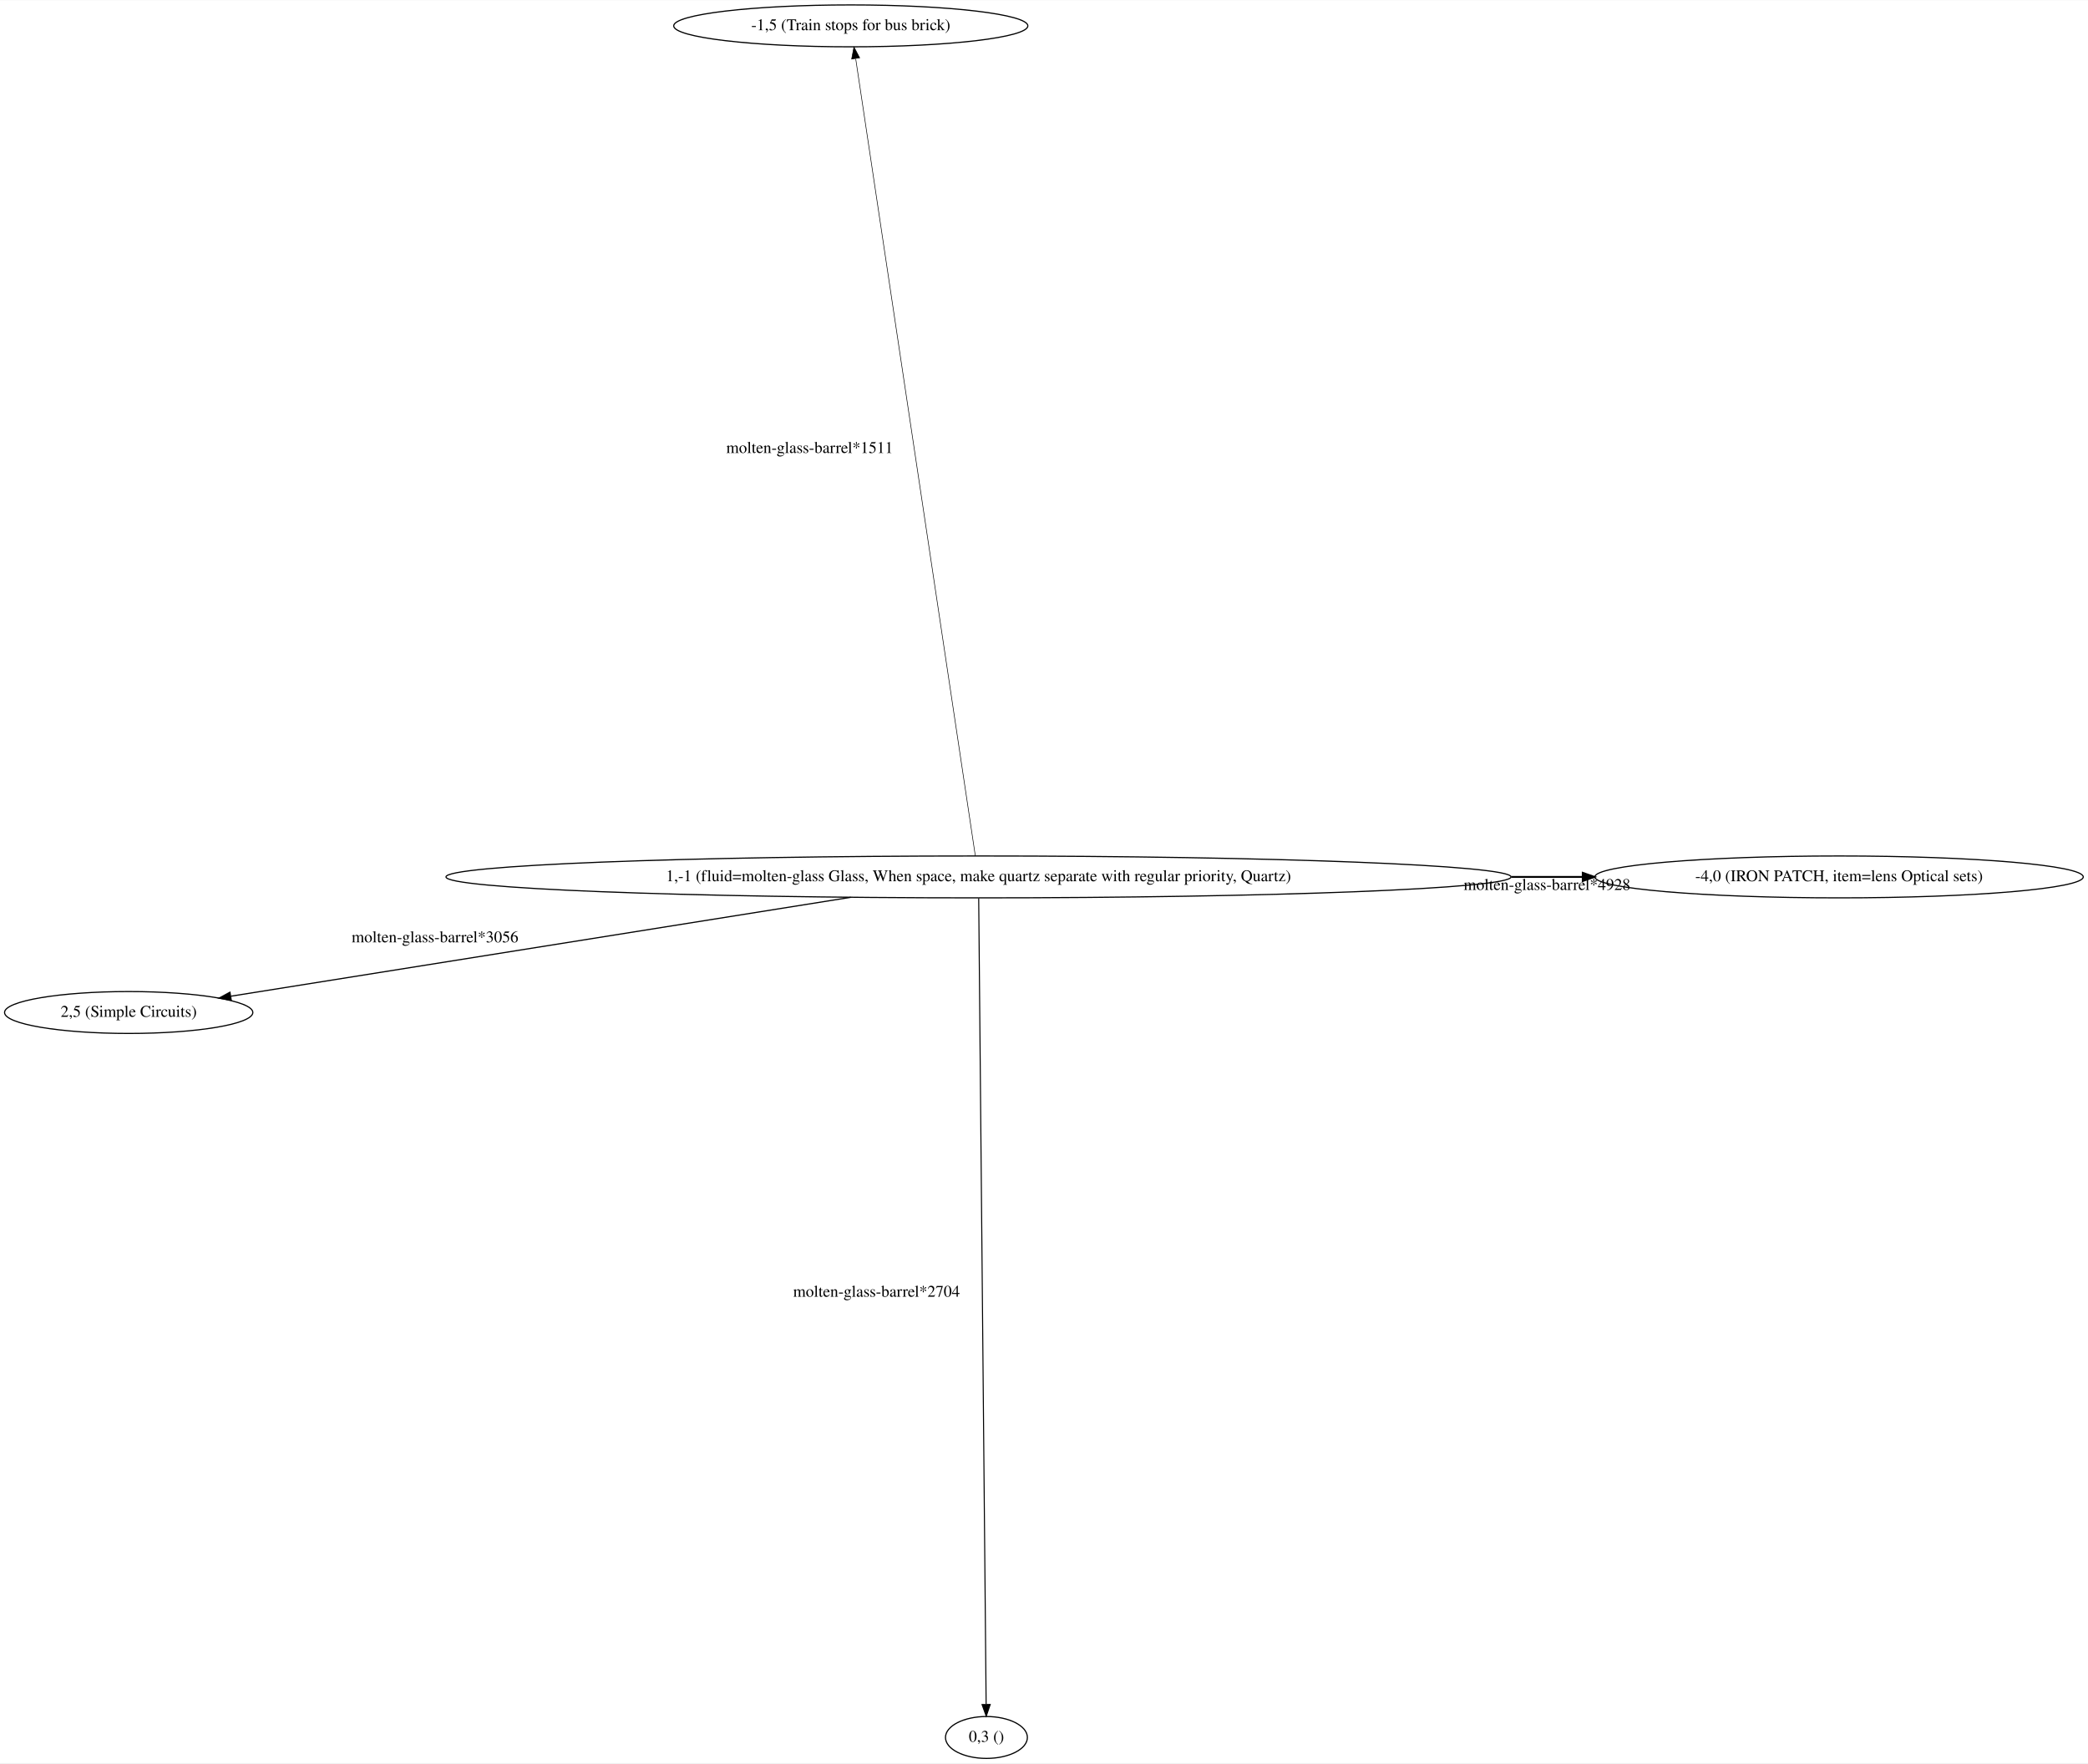
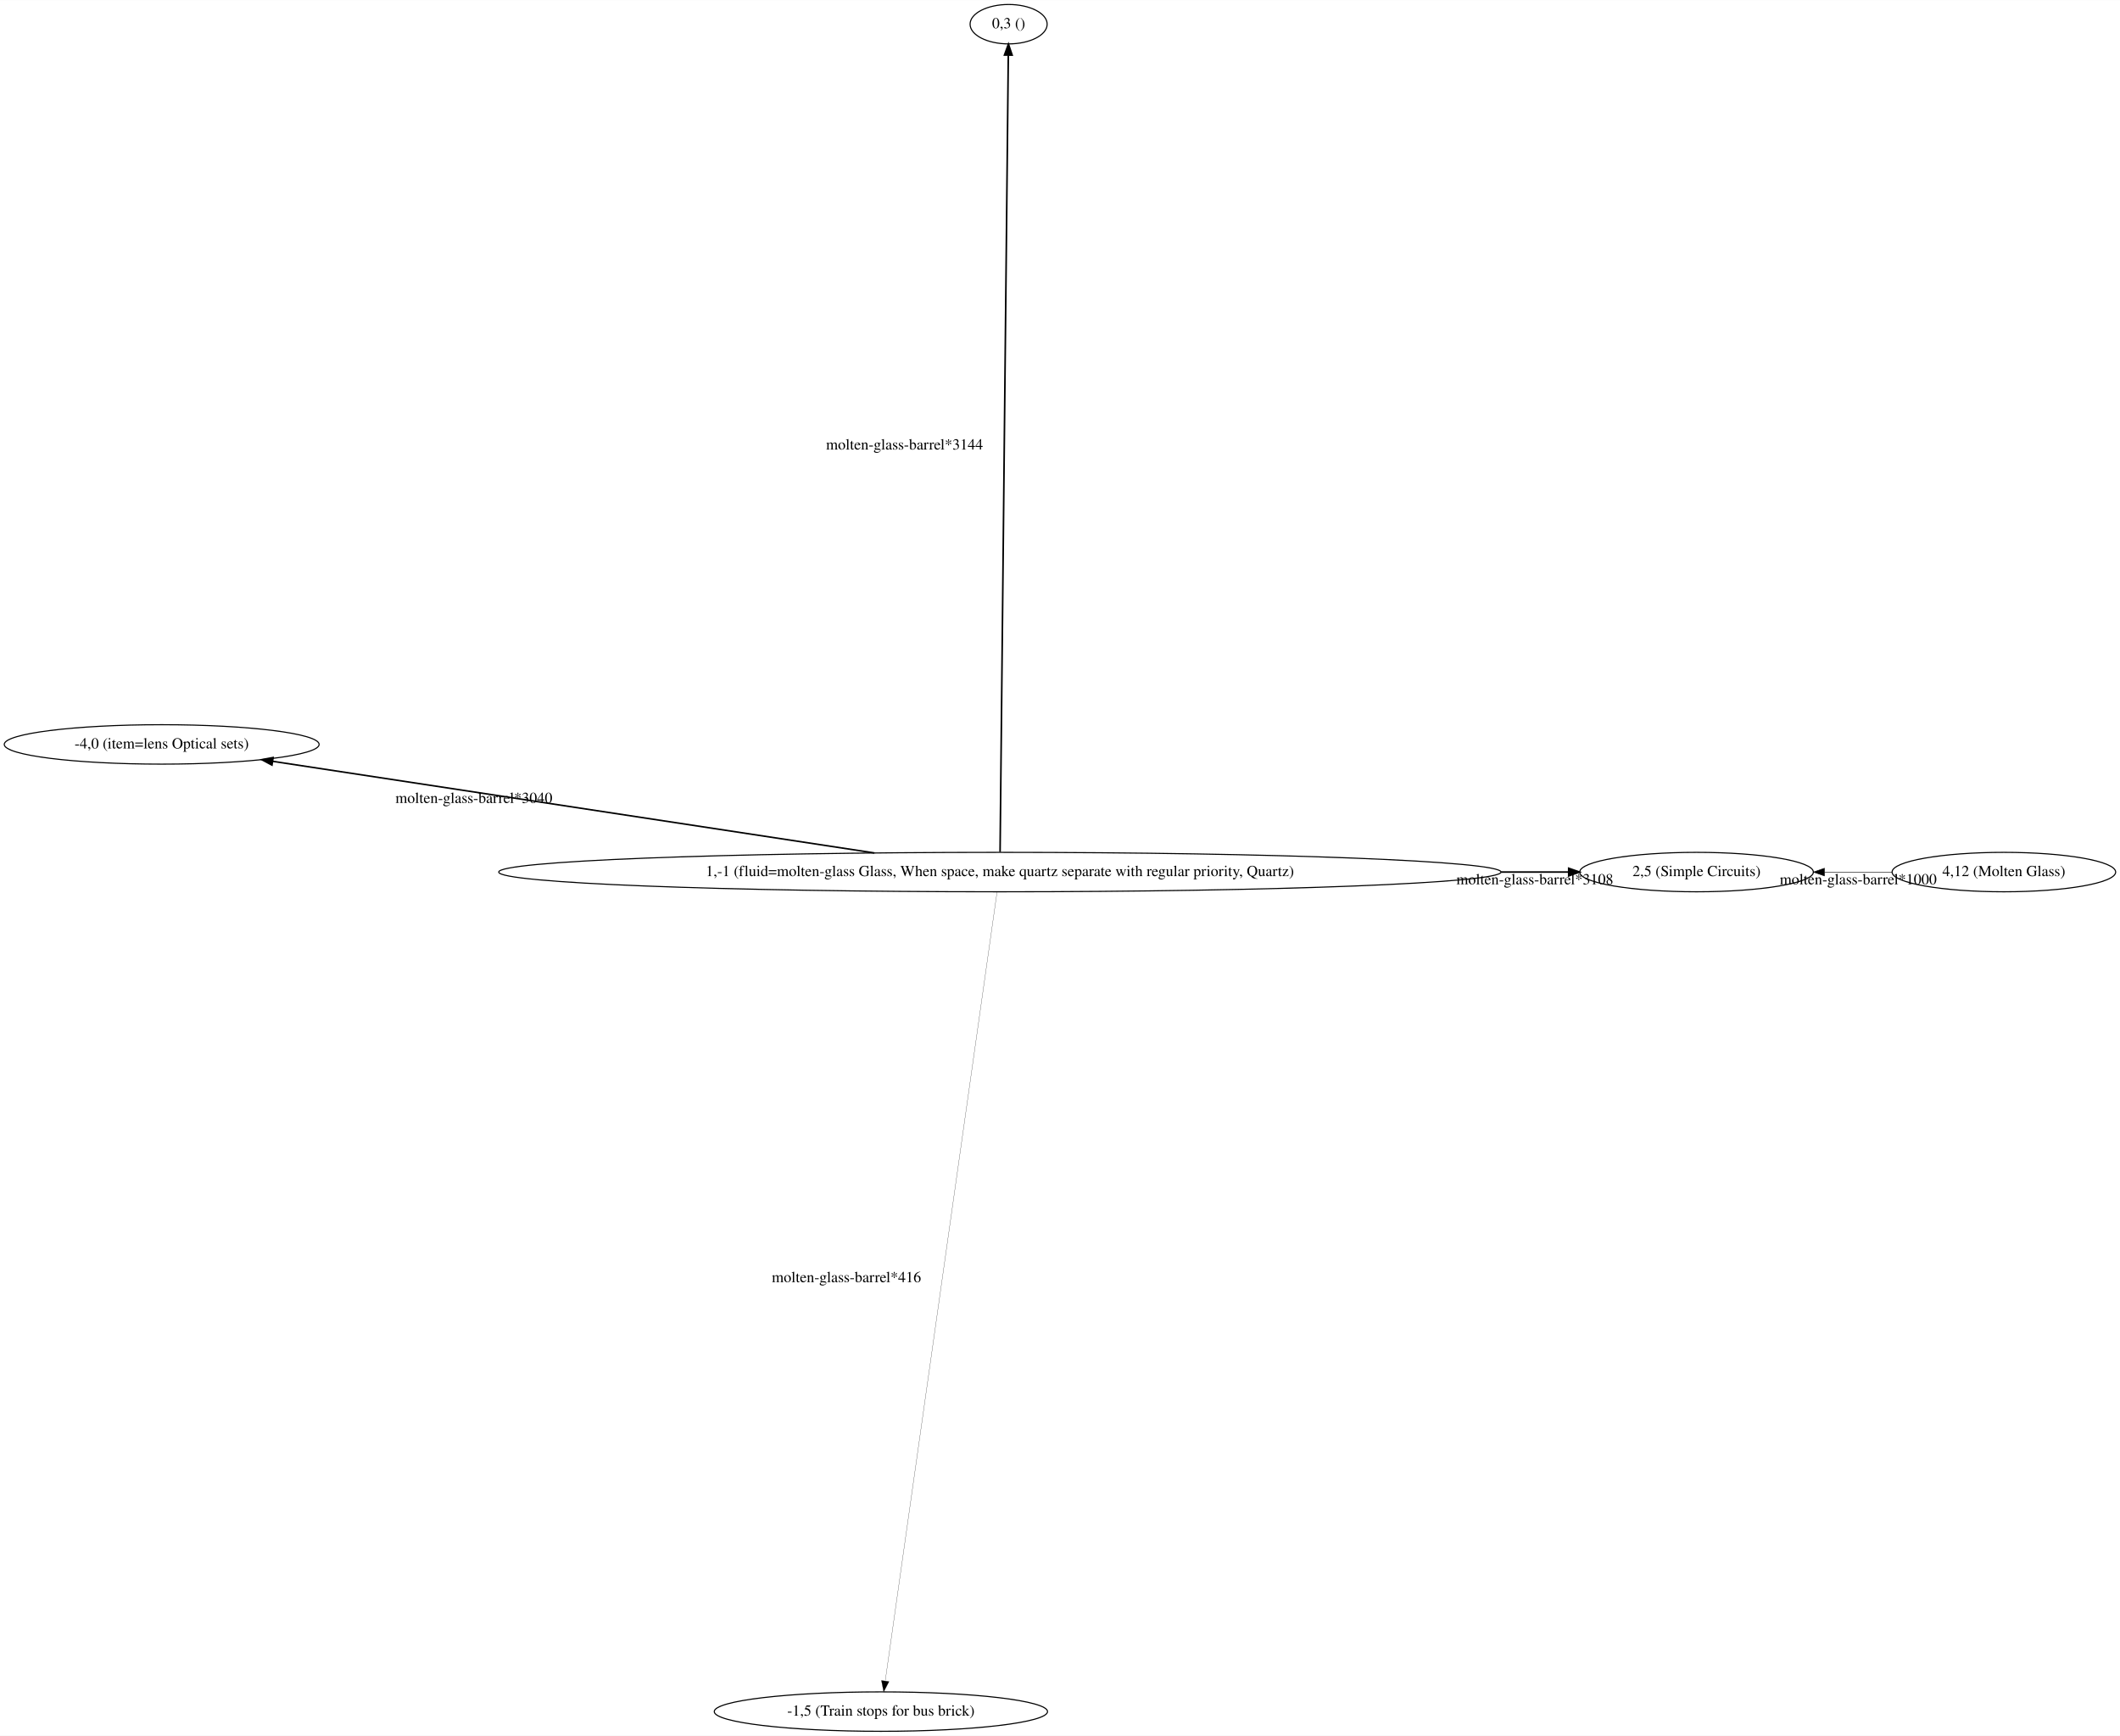
- <svg xmlns="http://www.w3.org/2000/svg" width="1794pt" height="1515pt" viewBox="0.00 0.00 1794.27 1514.76">
-   <g id="graph0" class="graph" transform="scale(1 1) rotate(0) translate(4 1510.76)">
-     <polygon fill="white" stroke="transparent" points="-4,4 -4,-1510.76 1790.27,-1510.76 1790.27,4 -4,4" />
+ <svg xmlns="http://www.w3.org/2000/svg" width="1936pt" height="1585pt" viewBox="0.00 0.00 1935.83 1584.68">
+   <g id="graph0" class="graph" transform="scale(1 1) rotate(0) translate(4 1580.68)">
+     <polygon fill="white" stroke="transparent" points="-4,4 -4,-1580.68 1931.83,-1580.68 1931.83,4 -4,4" />
    <g id="node1" class="node">
-       <ellipse fill="none" stroke="black" cx="836.85" cy="-757.46" rx="457.62" ry="18" />
-       <text text-anchor="middle" x="836.85" y="-753.76" font-family="Times,serif" font-size="14.00">1,-1 (fluid=molten-glass Glass, When space, make quartz separate with regular priority, Quartz)</text>
+       <ellipse fill="none" stroke="black" cx="909.01" cy="-784.53" rx="457.62" ry="18" />
+       <text text-anchor="middle" x="909.01" y="-780.83" font-family="Times,serif" font-size="14.00">1,-1 (fluid=molten-glass Glass, When space, make quartz separate with regular priority, Quartz)</text>
    </g>
    <g id="node2" class="node">
-       <ellipse fill="none" stroke="black" cx="1576.34" cy="-757.46" rx="209.86" ry="18" />
-       <text text-anchor="middle" x="1576.34" y="-753.76" font-family="Times,serif" font-size="14.00">-4,0 (IRON PATCH, item=lens Optical sets)</text>
+       <ellipse fill="none" stroke="black" cx="1545.16" cy="-784.53" rx="106.68" ry="18" />
+       <text text-anchor="middle" x="1545.16" y="-780.83" font-family="Times,serif" font-size="14.00">2,5 (Simple Circuits)</text>
    </g>
    <g id="edge1" class="edge">
-       <path fill="none" stroke="black" stroke-width="1.62" d="M1294.66,-757.46C1315.64,-757.46 1336.22,-757.46 1356.1,-757.46" />
-       <polygon fill="black" stroke="black" stroke-width="1.62" points="1356.12,-760.96 1366.12,-757.46 1356.12,-753.96 1356.12,-760.96" />
-       <text text-anchor="middle" x="1325.38" y="-746.26" font-family="Times,serif" font-size="14.00">molten-glass-barrel*4928</text>
+       <path fill="none" stroke="black" stroke-width="1.45" d="M1366.68,-784.53C1388.49,-784.53 1409.21,-784.53 1428.28,-784.53" />
+       <polygon fill="black" stroke="black" stroke-width="1.45" points="1428.41,-788.03 1438.41,-784.53 1428.41,-781.03 1428.41,-788.03" />
+       <text text-anchor="middle" x="1397.48" y="-773.33" font-family="Times,serif" font-size="14.00">molten-glass-barrel*3108</text>
    </g>
    <g id="node3" class="node">
-       <ellipse fill="none" stroke="black" cx="727.09" cy="-1488.76" rx="152.17" ry="18" />
-       <text text-anchor="middle" x="727.09" y="-1485.06" font-family="Times,serif" font-size="14.00">-1,5 (Train stops for bus brick)</text>
+       <ellipse fill="none" stroke="black" cx="917" cy="-1558.68" rx="35.19" ry="18" />
+       <text text-anchor="middle" x="917" y="-1554.98" font-family="Times,serif" font-size="14.00">0,3 ()</text>
    </g>
    <g id="edge2" class="edge">
-       <path fill="none" stroke="black" stroke-width="0.5" d="M834.13,-775.54C819.44,-873.44 749.39,-1340.14 731.34,-1460.43" />
-       <polygon fill="black" stroke="black" stroke-width="0.5" points="727.83,-1460.25 729.8,-1470.66 734.75,-1461.29 727.83,-1460.25" />
-       <text text-anchor="middle" x="691.74" y="-1121.78" font-family="Times,serif" font-size="14.00">molten-glass-barrel*1511</text>
+       <path fill="none" stroke="black" stroke-width="1.47" d="M909.2,-802.9C910.25,-905.26 915.42,-1404.97 916.71,-1530.19" />
+       <polygon fill="black" stroke="black" stroke-width="1.47" points="913.21,-1530.52 916.82,-1540.48 920.21,-1530.44 913.21,-1530.52" />
+       <text text-anchor="middle" x="821.95" y="-1170.35" font-family="Times,serif" font-size="14.00">molten-glass-barrel*3144</text>
    </g>
    <g id="node4" class="node">
-       <ellipse fill="none" stroke="black" cx="106.59" cy="-640.96" rx="106.68" ry="18" />
-       <text text-anchor="middle" x="106.59" y="-637.26" font-family="Times,serif" font-size="14.00">2,5 (Simple Circuits)</text>
+       <ellipse fill="none" stroke="black" cx="143.64" cy="-901.08" rx="143.77" ry="18" />
+       <text text-anchor="middle" x="143.64" y="-897.38" font-family="Times,serif" font-size="14.00">-4,0 (item=lens Optical sets)</text>
    </g>
    <g id="edge3" class="edge">
-       <path fill="none" stroke="black" stroke-width="1" d="M727.12,-739.95C581.7,-716.75 327.98,-676.28 194.48,-654.98" />
-       <polygon fill="black" stroke="black" stroke-width="1" points="194.72,-651.47 184.29,-653.35 193.61,-658.38 194.72,-651.47" />
-       <text text-anchor="middle" x="369.8" y="-701.27" font-family="Times,serif" font-size="14.00">molten-glass-barrel*3056</text>
+       <path fill="none" stroke="black" stroke-width="1.42" d="M794.42,-801.98C645.37,-824.68 387.28,-863.98 245.02,-885.64" />
+       <polygon fill="black" stroke="black" stroke-width="1.42" points="244.34,-882.2 234.98,-887.17 245.39,-889.12 244.34,-882.2" />
+       <text text-anchor="middle" x="428.72" y="-847.61" font-family="Times,serif" font-size="14.00">molten-glass-barrel*3040</text>
    </g>
    <g id="node5" class="node">
-       <ellipse fill="none" stroke="black" cx="843.67" cy="-18" rx="35.19" ry="18" />
-       <text text-anchor="middle" x="843.67" y="-14.3" font-family="Times,serif" font-size="14.00">0,3 ()</text>
+       <ellipse fill="none" stroke="black" cx="800.37" cy="-18" rx="152.17" ry="18" />
+       <text text-anchor="middle" x="800.37" y="-14.3" font-family="Times,serif" font-size="14.00">-1,5 (Train stops for bus brick)</text>
    </g>
    <g id="edge4" class="edge">
-       <path fill="none" stroke="black" stroke-width="0.89" d="M837.02,-739.18C837.93,-640.19 842.28,-168.27 843.41,-46.65" />
-       <polygon fill="black" stroke="black" stroke-width="0.89" points="846.91,-46.33 843.5,-36.3 839.91,-46.27 846.91,-46.33" />
-       <text text-anchor="middle" x="749.21" y="-396.71" font-family="Times,serif" font-size="14.00">molten-glass-barrel*2704</text>
+       <path fill="none" stroke="black" stroke-width="0.19" d="M906.43,-766.34C892.07,-665 821.94,-170.2 804.37,-46.21" />
+       <polygon fill="black" stroke="black" stroke-width="0.19" points="807.8,-45.43 802.93,-36.02 800.87,-46.41 807.8,-45.43" />
+       <text text-anchor="middle" x="768.9" y="-410.08" font-family="Times,serif" font-size="14.00">molten-glass-barrel*416</text>
+     </g>
+     <g id="node6" class="node">
+       <ellipse fill="none" stroke="black" cx="1825.79" cy="-784.53" rx="102.08" ry="18" />
+       <text text-anchor="middle" x="1825.79" y="-780.83" font-family="Times,serif" font-size="14.00">4,12 (Molten Glass)</text>
+     </g>
+     <g id="edge5" class="edge">
+       <path fill="none" stroke="black" stroke-width="0.47" d="M1723.68,-784.53C1703.61,-784.53 1682.42,-784.53 1661.91,-784.53" />
+       <polygon fill="black" stroke="black" stroke-width="0.47" points="1661.91,-781.03 1651.91,-784.53 1661.91,-788.03 1661.91,-781.03" />
+       <text text-anchor="middle" x="1692.79" y="-773.33" font-family="Times,serif" font-size="14.00">molten-glass-barrel*1000</text>
    </g>
  </g>
</svg>
